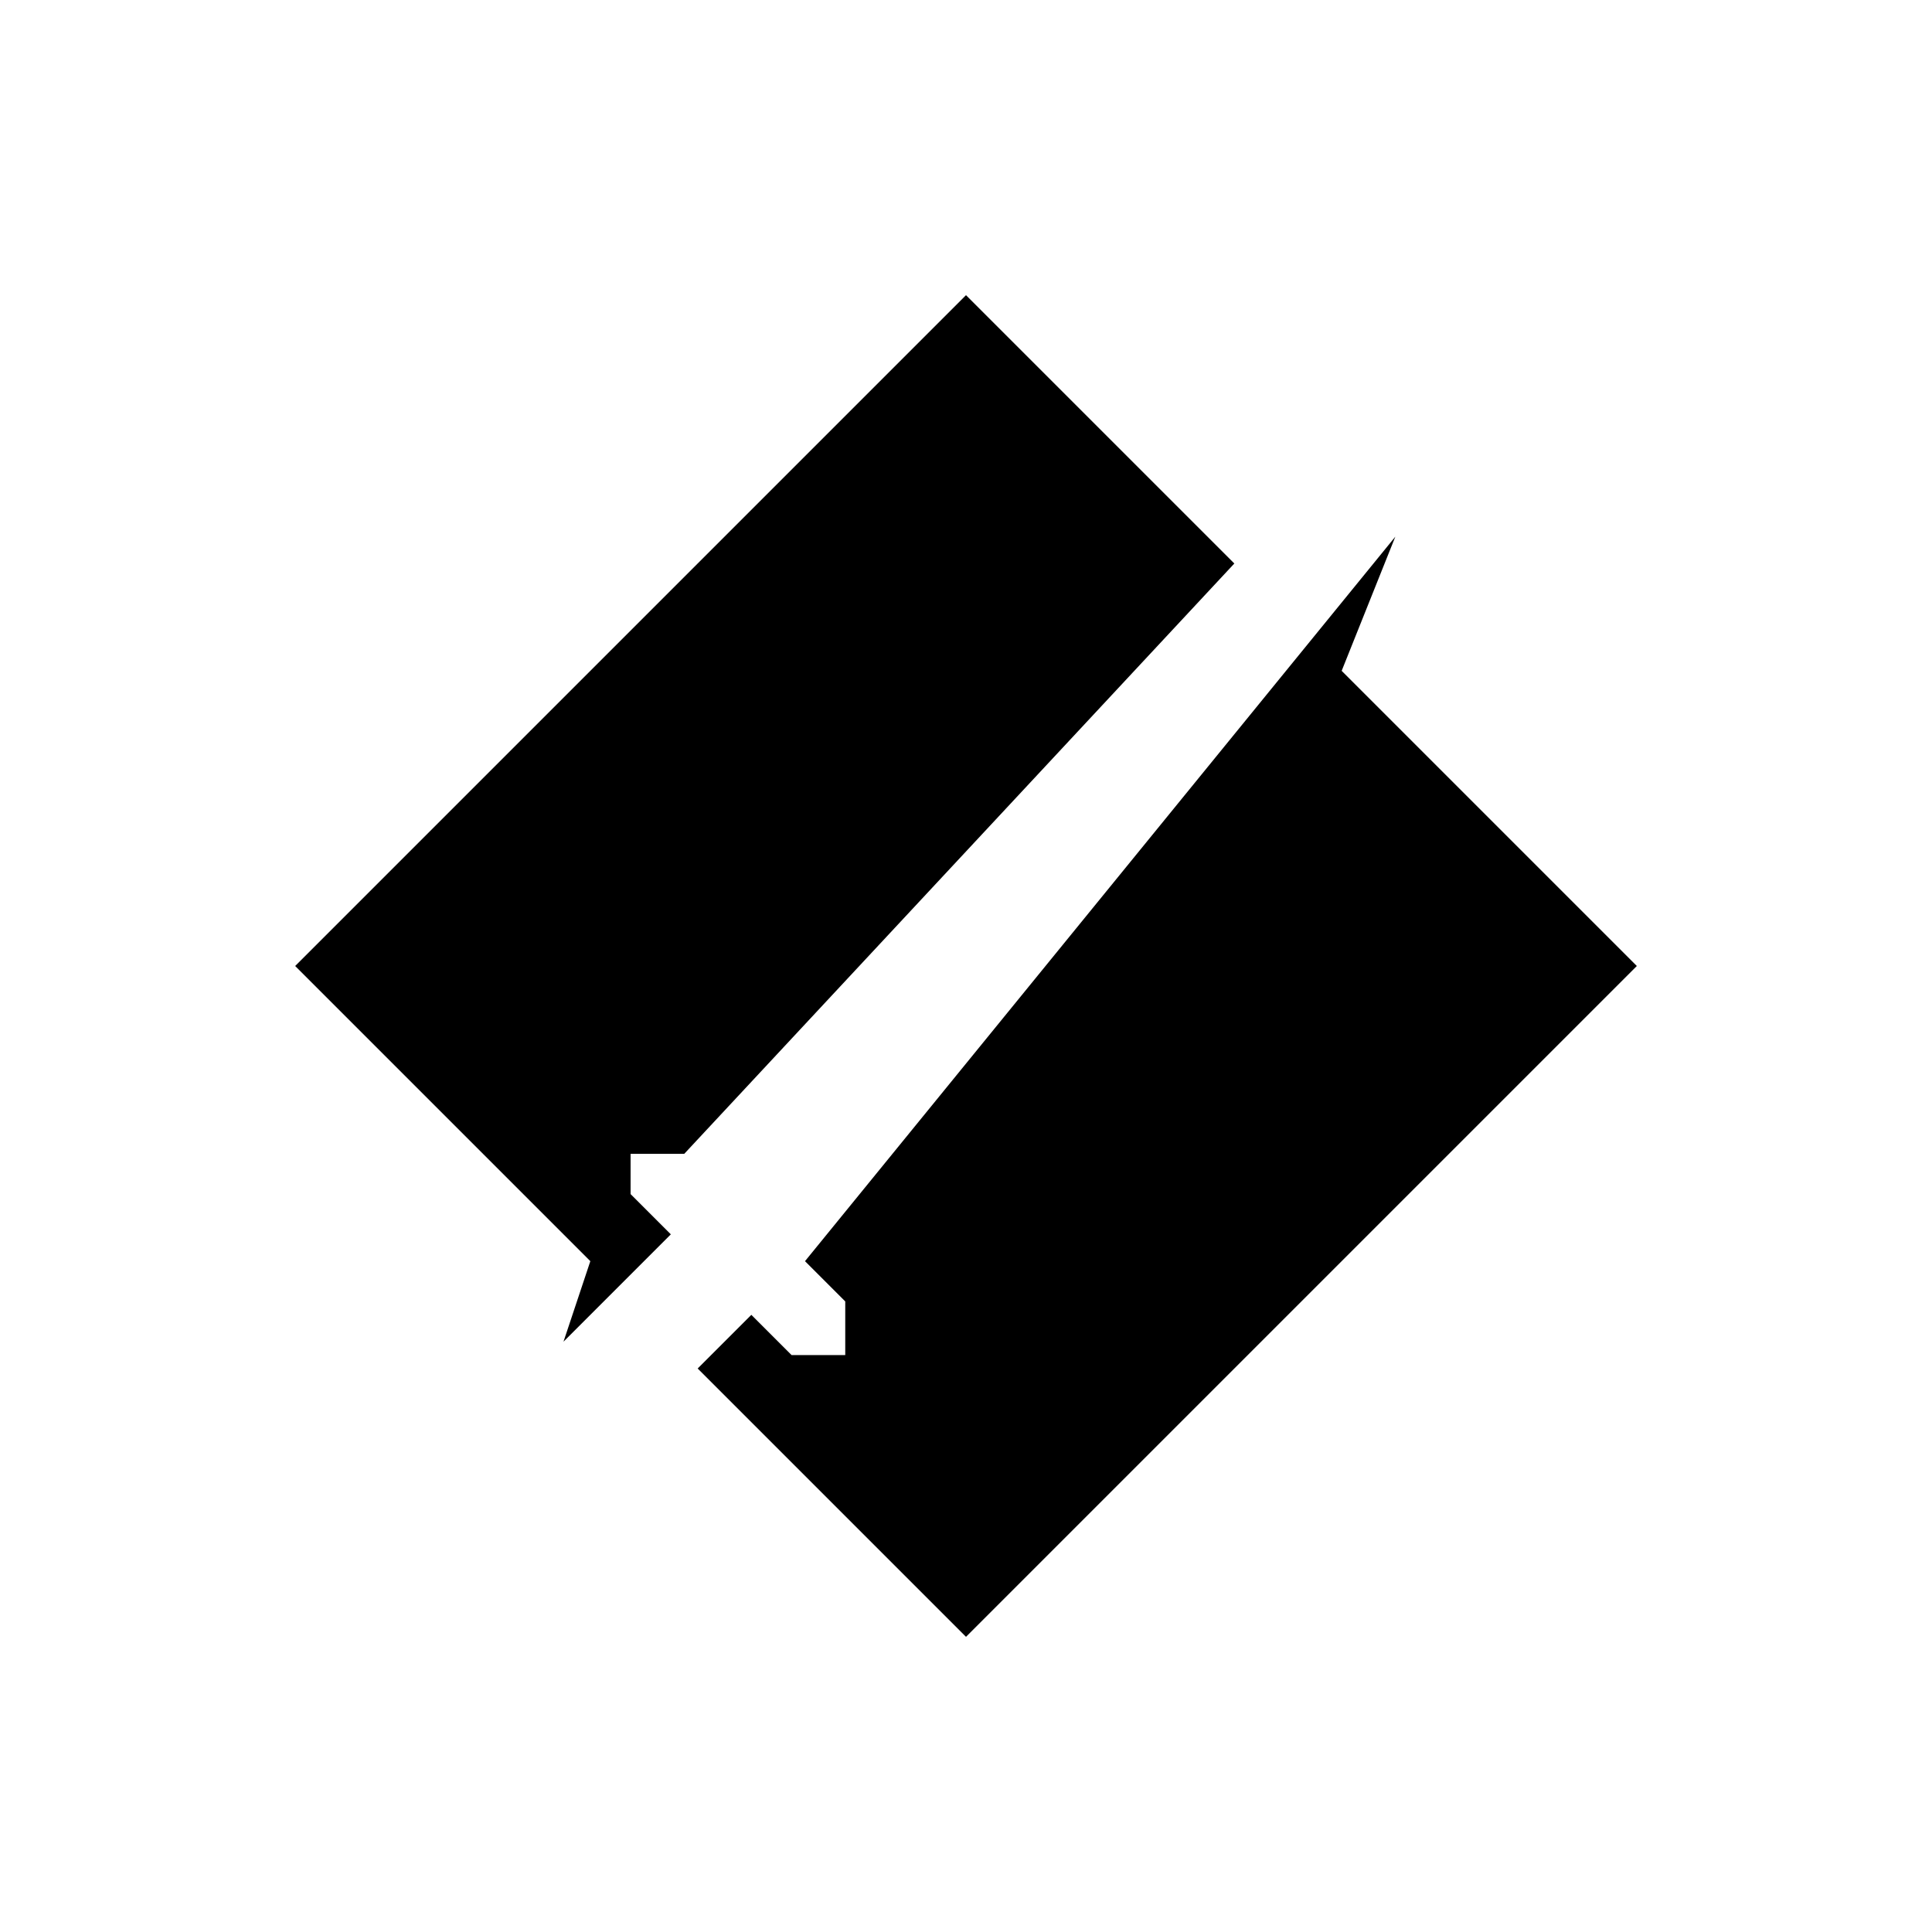
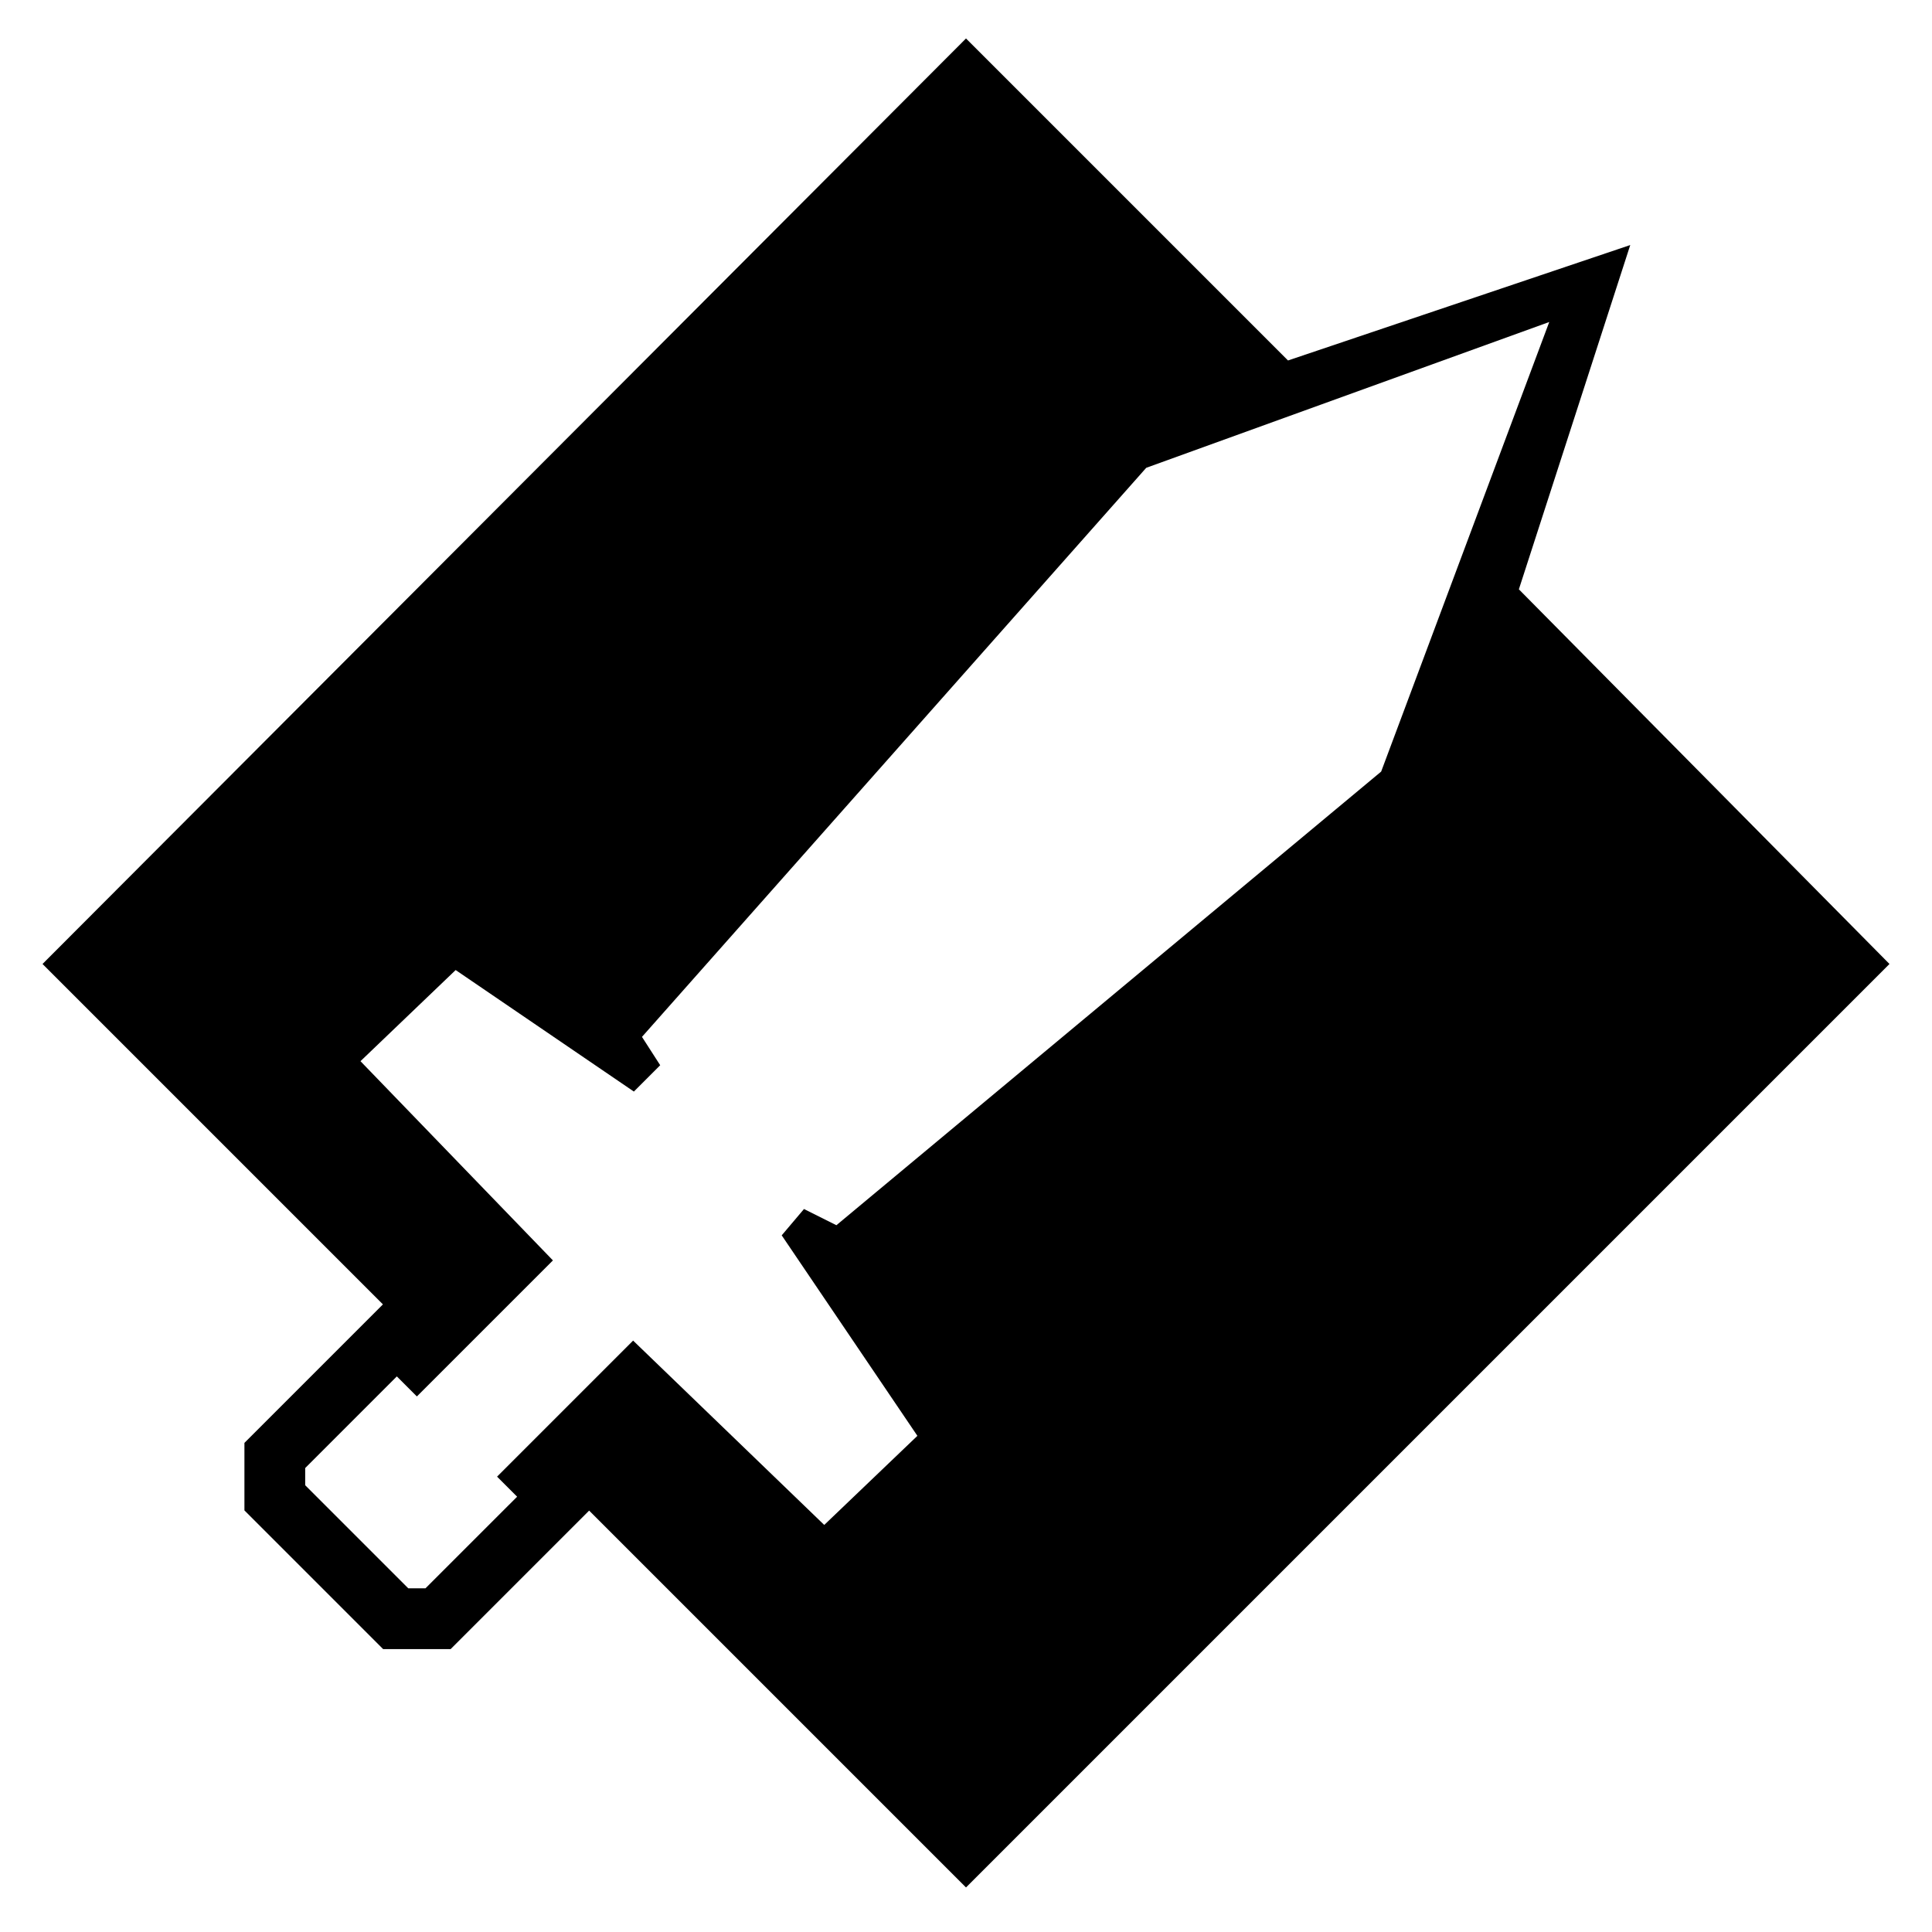
- <svg xmlns="http://www.w3.org/2000/svg" viewBox="-22 -22 144 144" fill="none" role="img" aria-labelledby="title">
-   <path fill="#ffffff" d="M-22-22H122V122H-22Z" />
-   <g fill="#000000">
-     <path d="M50 0 0 50 22 72 20 78 28 70 25 67 25 64 29 64 70 20Z" />
-     <path d="M82 18 78 28 100 50 50 100 30 80 34 76 37 79 41 79 41 75 38 72Z" />
-   </g>
+ <svg xmlns="http://www.w3.org/2000/svg" viewBox="150 150 954 954" role="img" aria-labelledby="title">
+   <path fill="#fff" d="M150 150H1104V1104H150Z" />
+   <defs>
+     <mask id="logo-shape" maskUnits="userSpaceOnUse" x="0" y="0" width="1254" height="1254">
+       <path fill="#fff" d="M627 169 171 626 627 1082 1083 626 900 441 955 271 786 328Z" />
+       <path fill="#fff" stroke="#fff" stroke-width="60" stroke-linejoin="miter" stroke-miterlimit="4" transform="translate(510 725) rotate(45)" d="M28 100V190H42V254L36 260H-36L-42 254V190H-28V100Z" />
+       <path fill="#000" d="M915 309L832 531L563 755L547 747L536 760L603 859L557 903L462.62 811.97L395.45 879.15L405.35 889.05L360.09 934.3L351.61 934.3L300.7 883.39L300.7 874.91L345.95 829.65L355.85 839.55L423.03 772.38L328 674L375 629L463 689L476 676L467 662L716 381Z" />
+     </mask>
+   </defs>
+   <path fill="#000" mask="url(#logo-shape)" d="M0 0H1254V1254H0Z" />
</svg>
